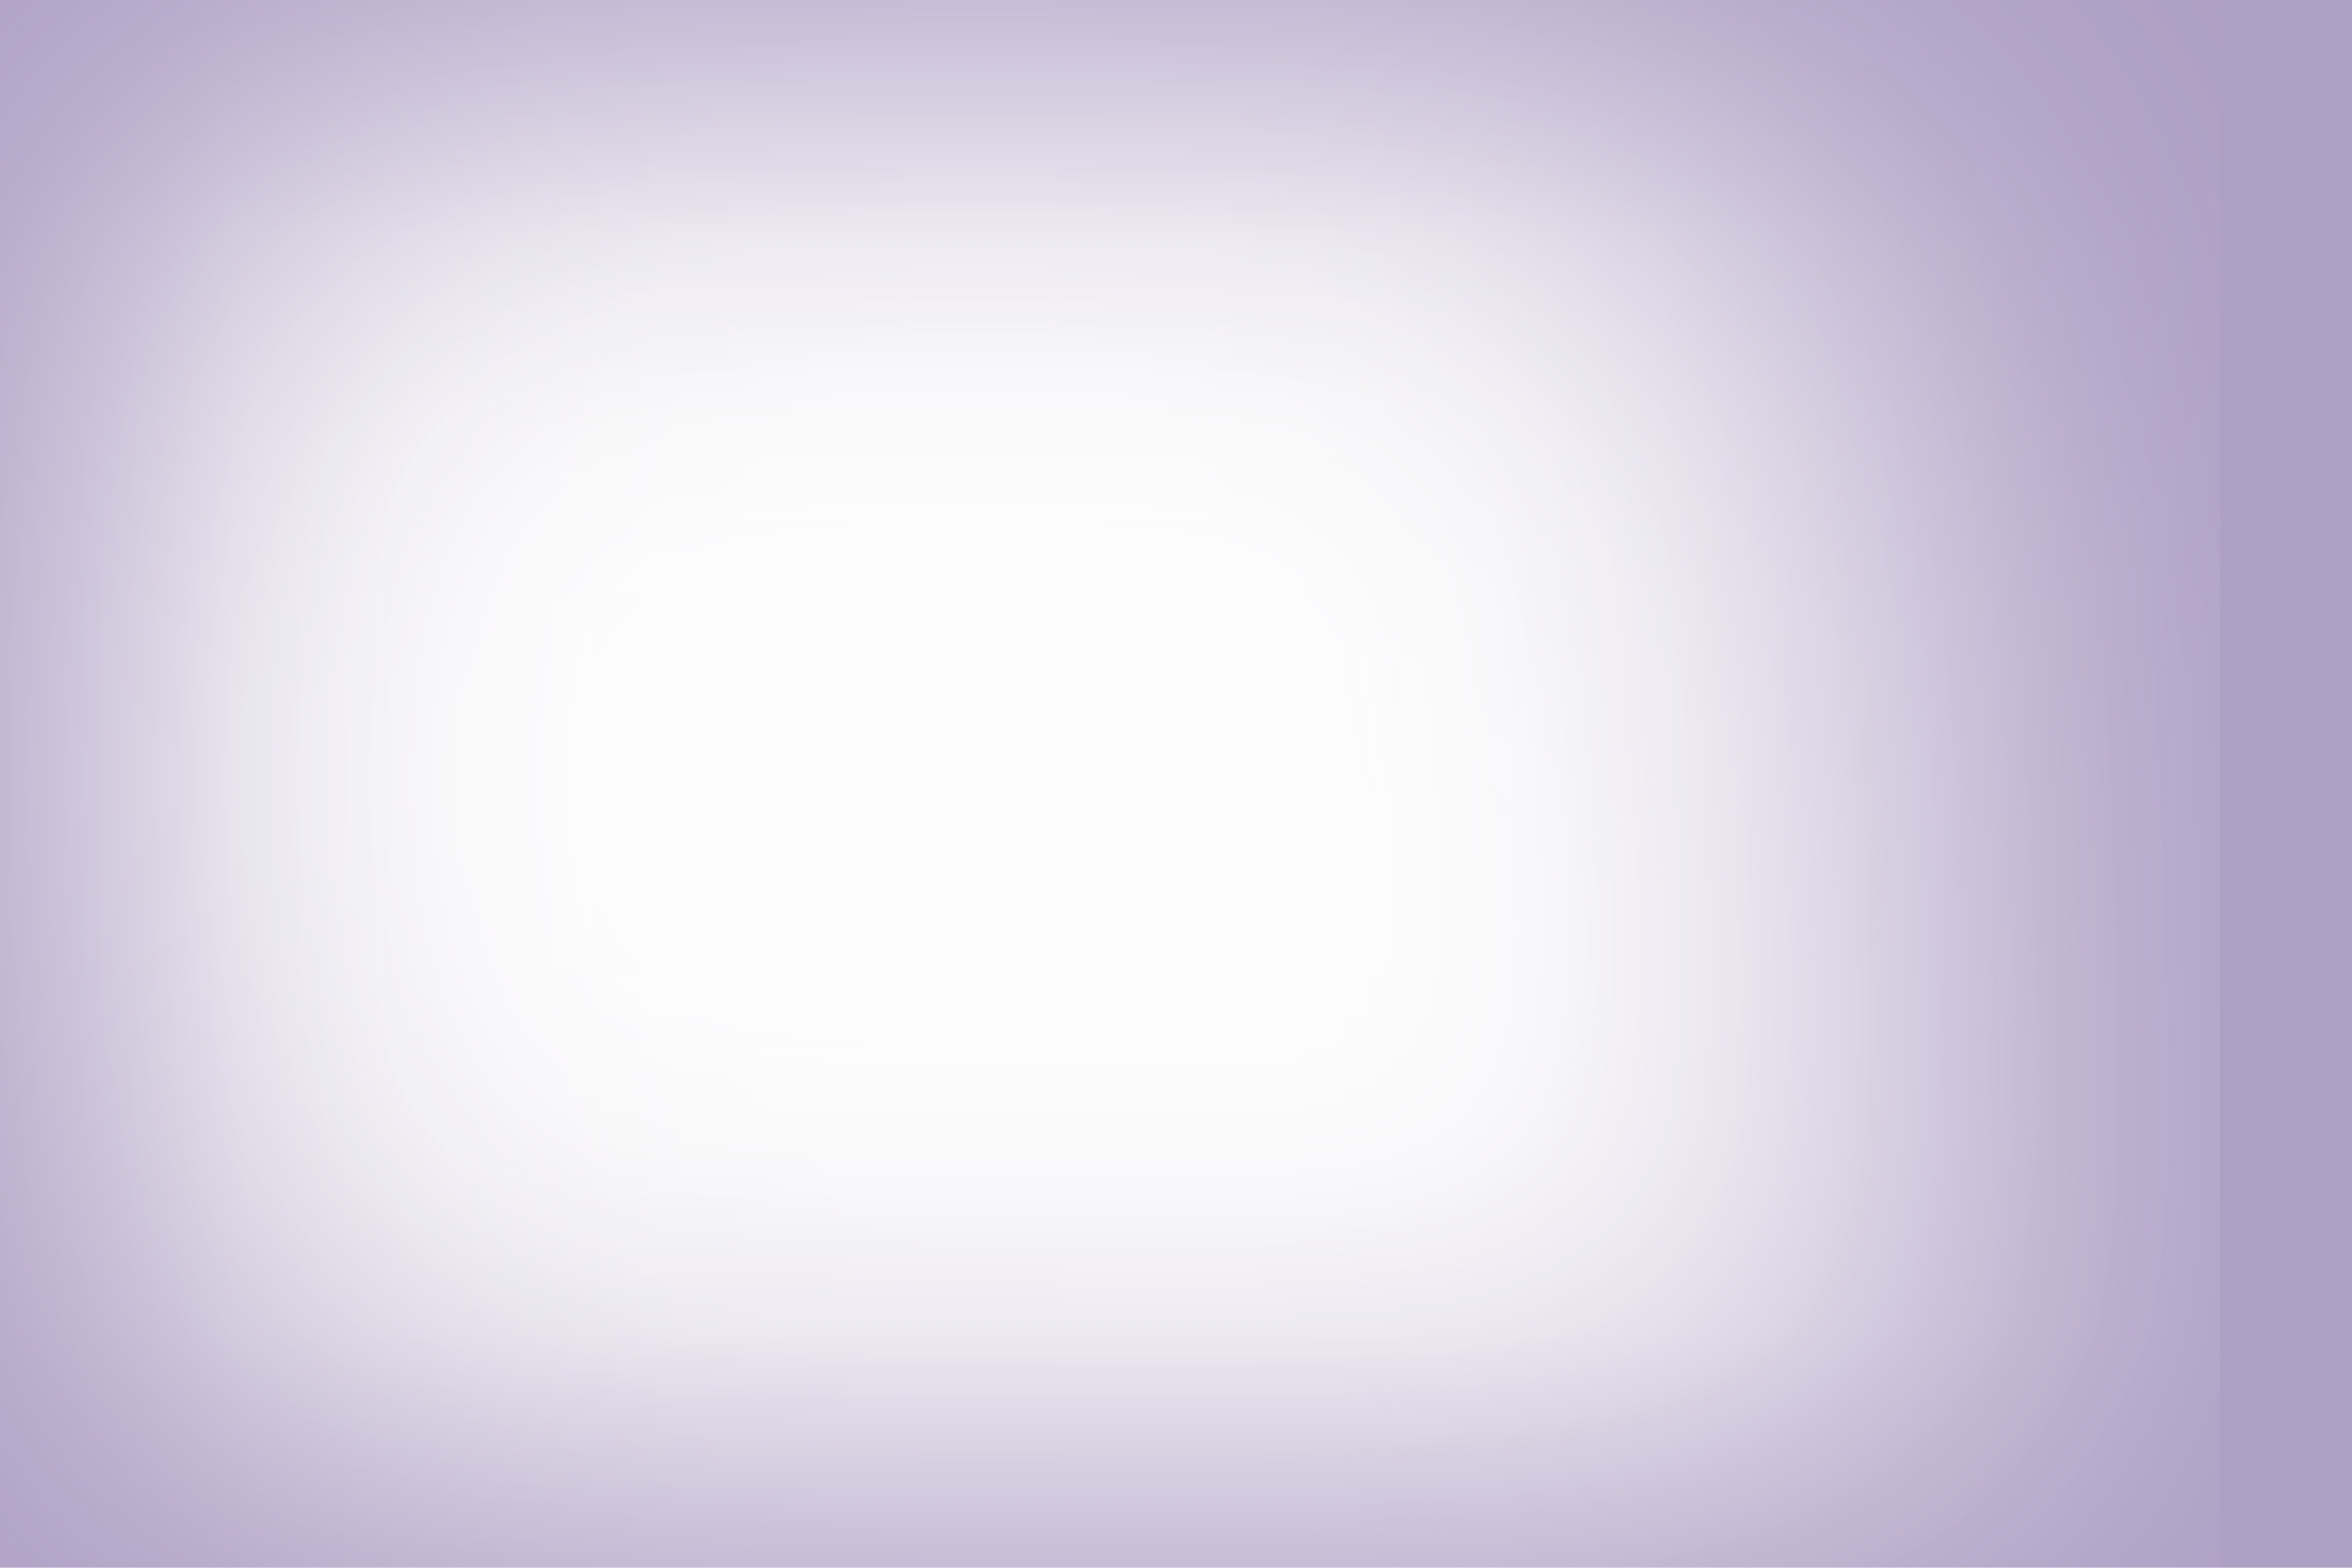
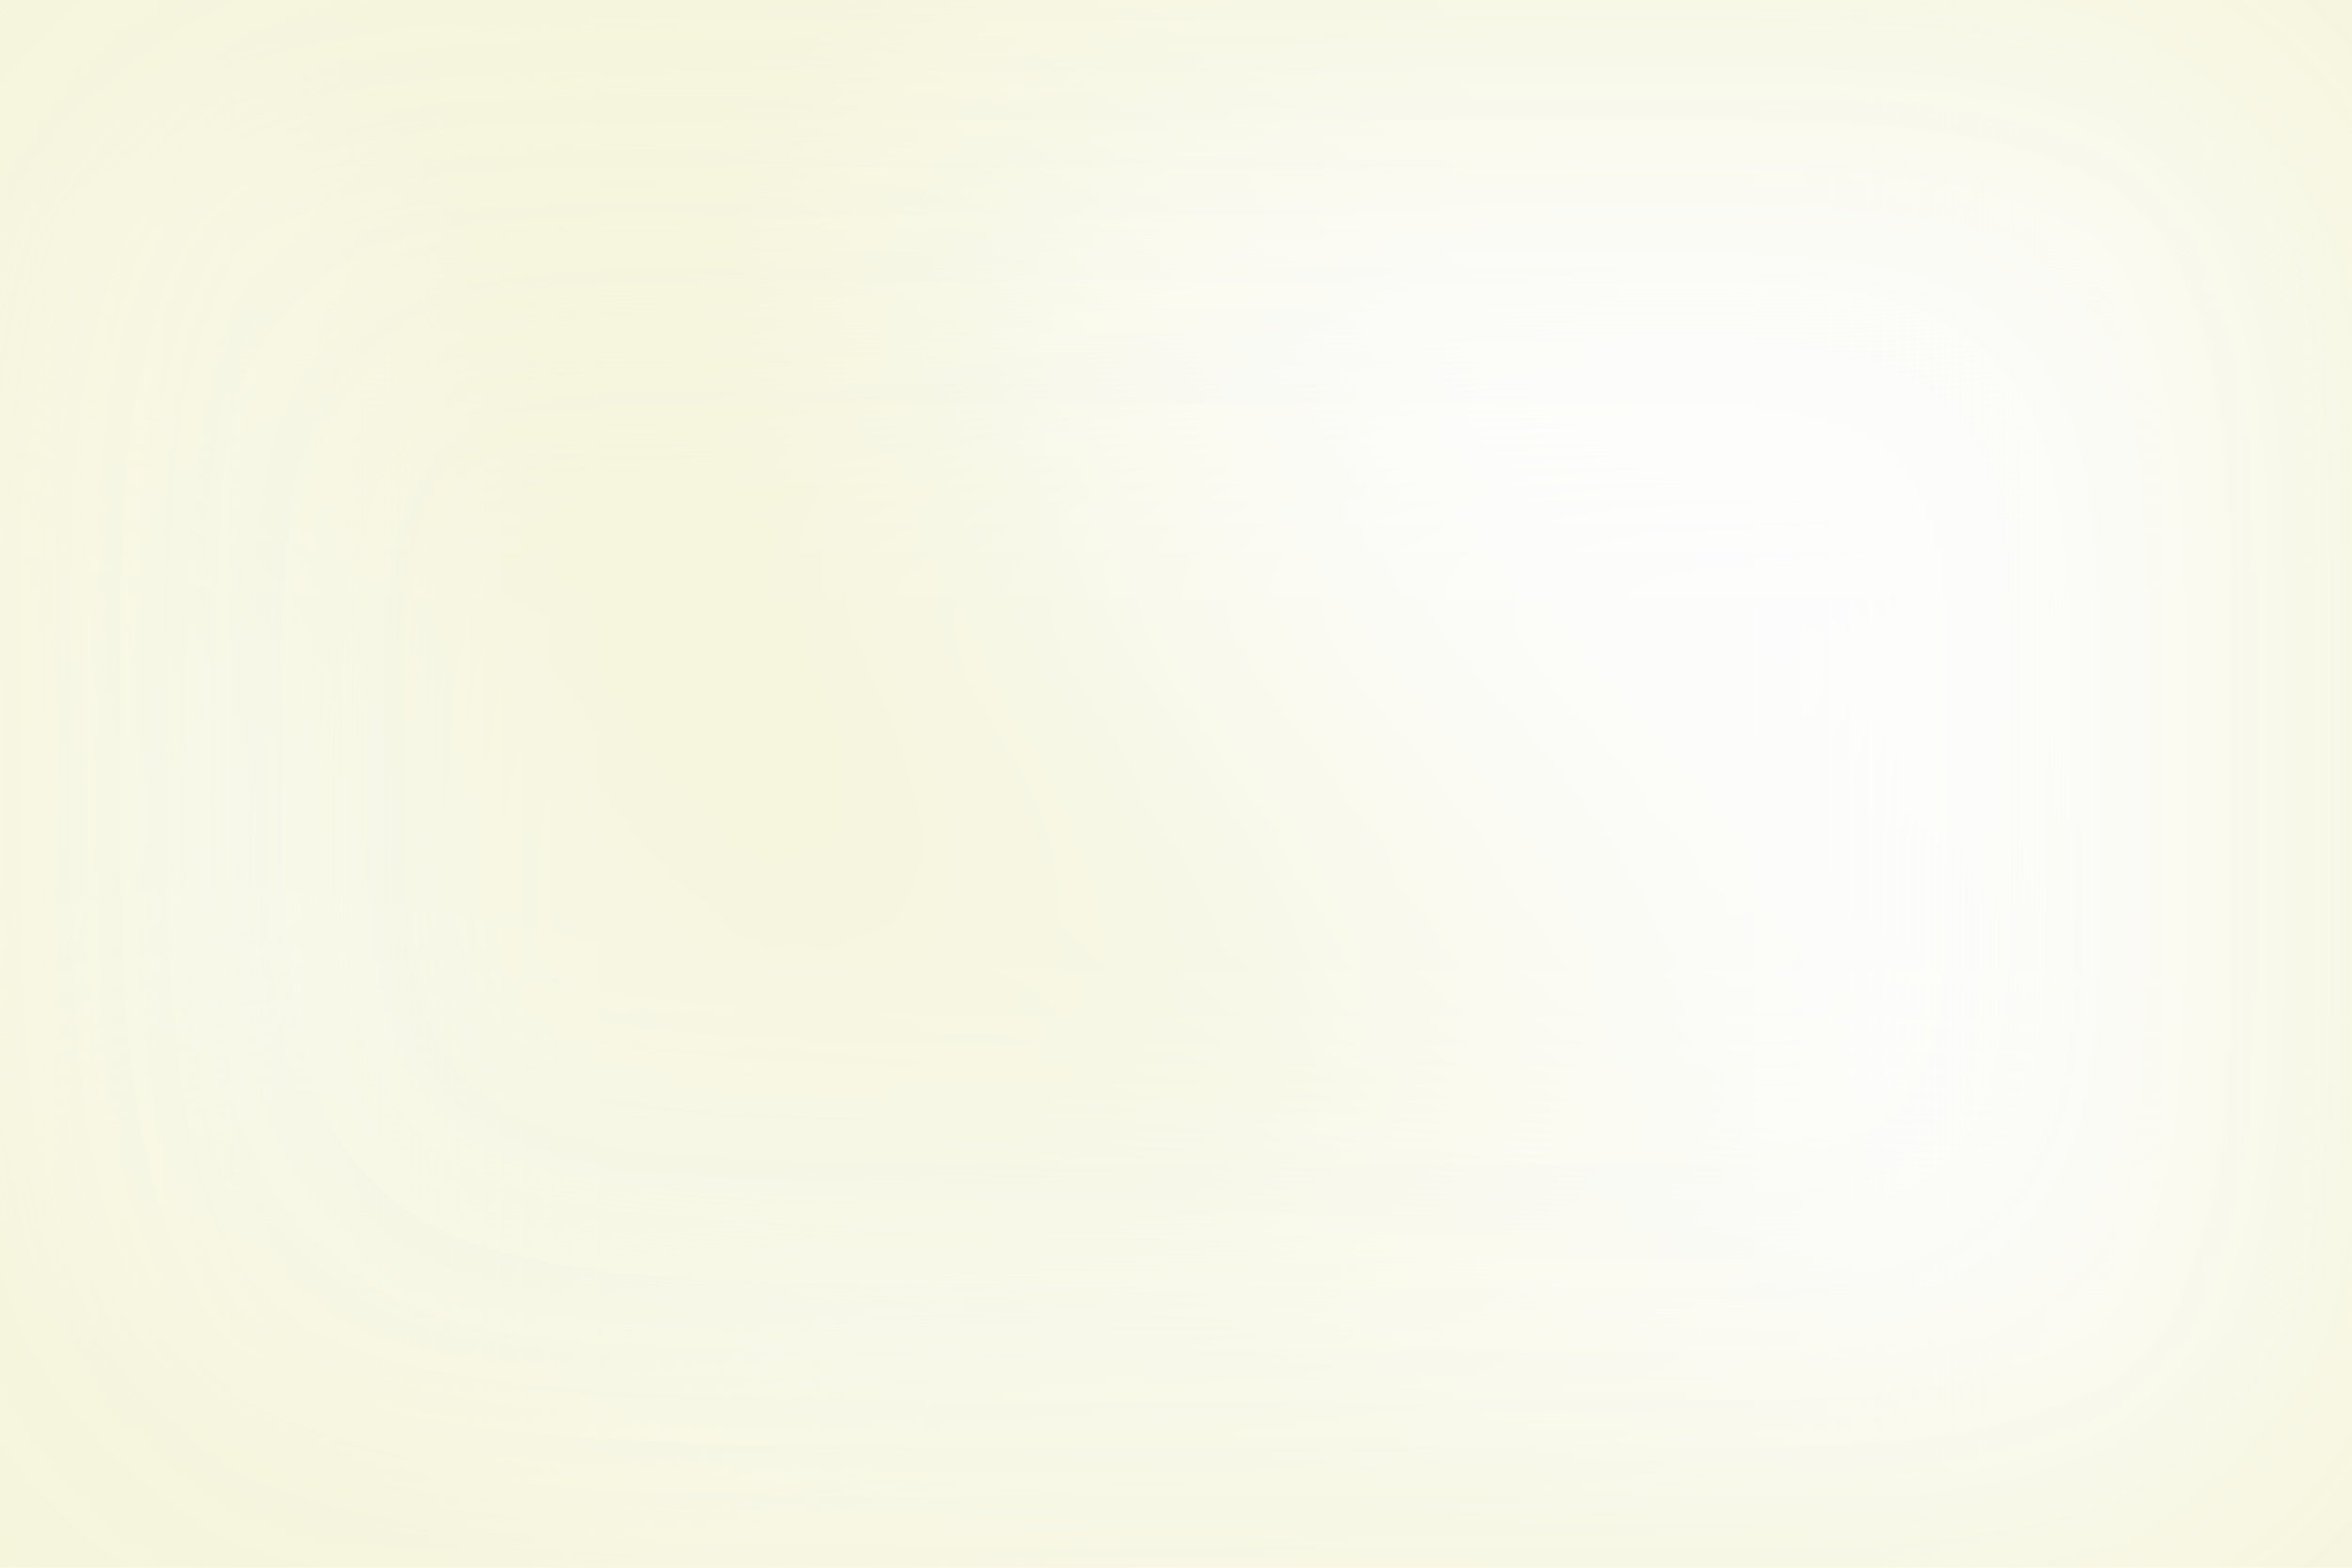
<svg xmlns="http://www.w3.org/2000/svg" id="visual" viewBox="0 0 900 600" width="900" height="600" version="1.1">
  <defs>
    <filter id="blur1" x="-10%" y="-10%" width="120%" height="120%">
      <feFlood flood-opacity="0" result="BackgroundImageFix" />
      <feBlend mode="normal" in="SourceGraphic" in2="BackgroundImageFix" result="shape" />
      <feGaussianBlur stdDeviation="161" result="effect1_foregroundBlur" />
    </filter>
  </defs>
-   <rect width="900" height="600" fill="#ae9fc4" />
+   <rect width="900" height="600" fill="#f5f5dc" />
  <g filter="url(#blur1)">
-     <circle cx="392" cy="580" fill="#fdfdfd" r="357" />
-     <circle cx="356" cy="28" fill="#ae9fc4" r="357" />
-     <circle cx="222" cy="464" fill="#fdfdfd" r="357" />
-     <circle cx="159" cy="25" fill="#fdfdfd" r="357" />
-     <circle cx="102" cy="295" fill="#ae9fc4" r="357" />
-     <circle cx="375" cy="298" fill="#fdfdfd" r="357" />
+     <circle cx="786" cy="353" fill="#fdfdfd" r="357" />
+     <circle cx="215" cy="237" fill="#f5f5dc" r="357" />
+     <circle cx="76" cy="90" fill="#fdfdfd" r="357" />
+     <circle cx="583" cy="578" fill="#fdfdfd" r="357" />
+     <circle cx="425" cy="139" fill="#f5f5dc" r="357" />
+     <circle cx="738" cy="49" fill="#fdfdfd" r="357" />
  </g>
</svg>
